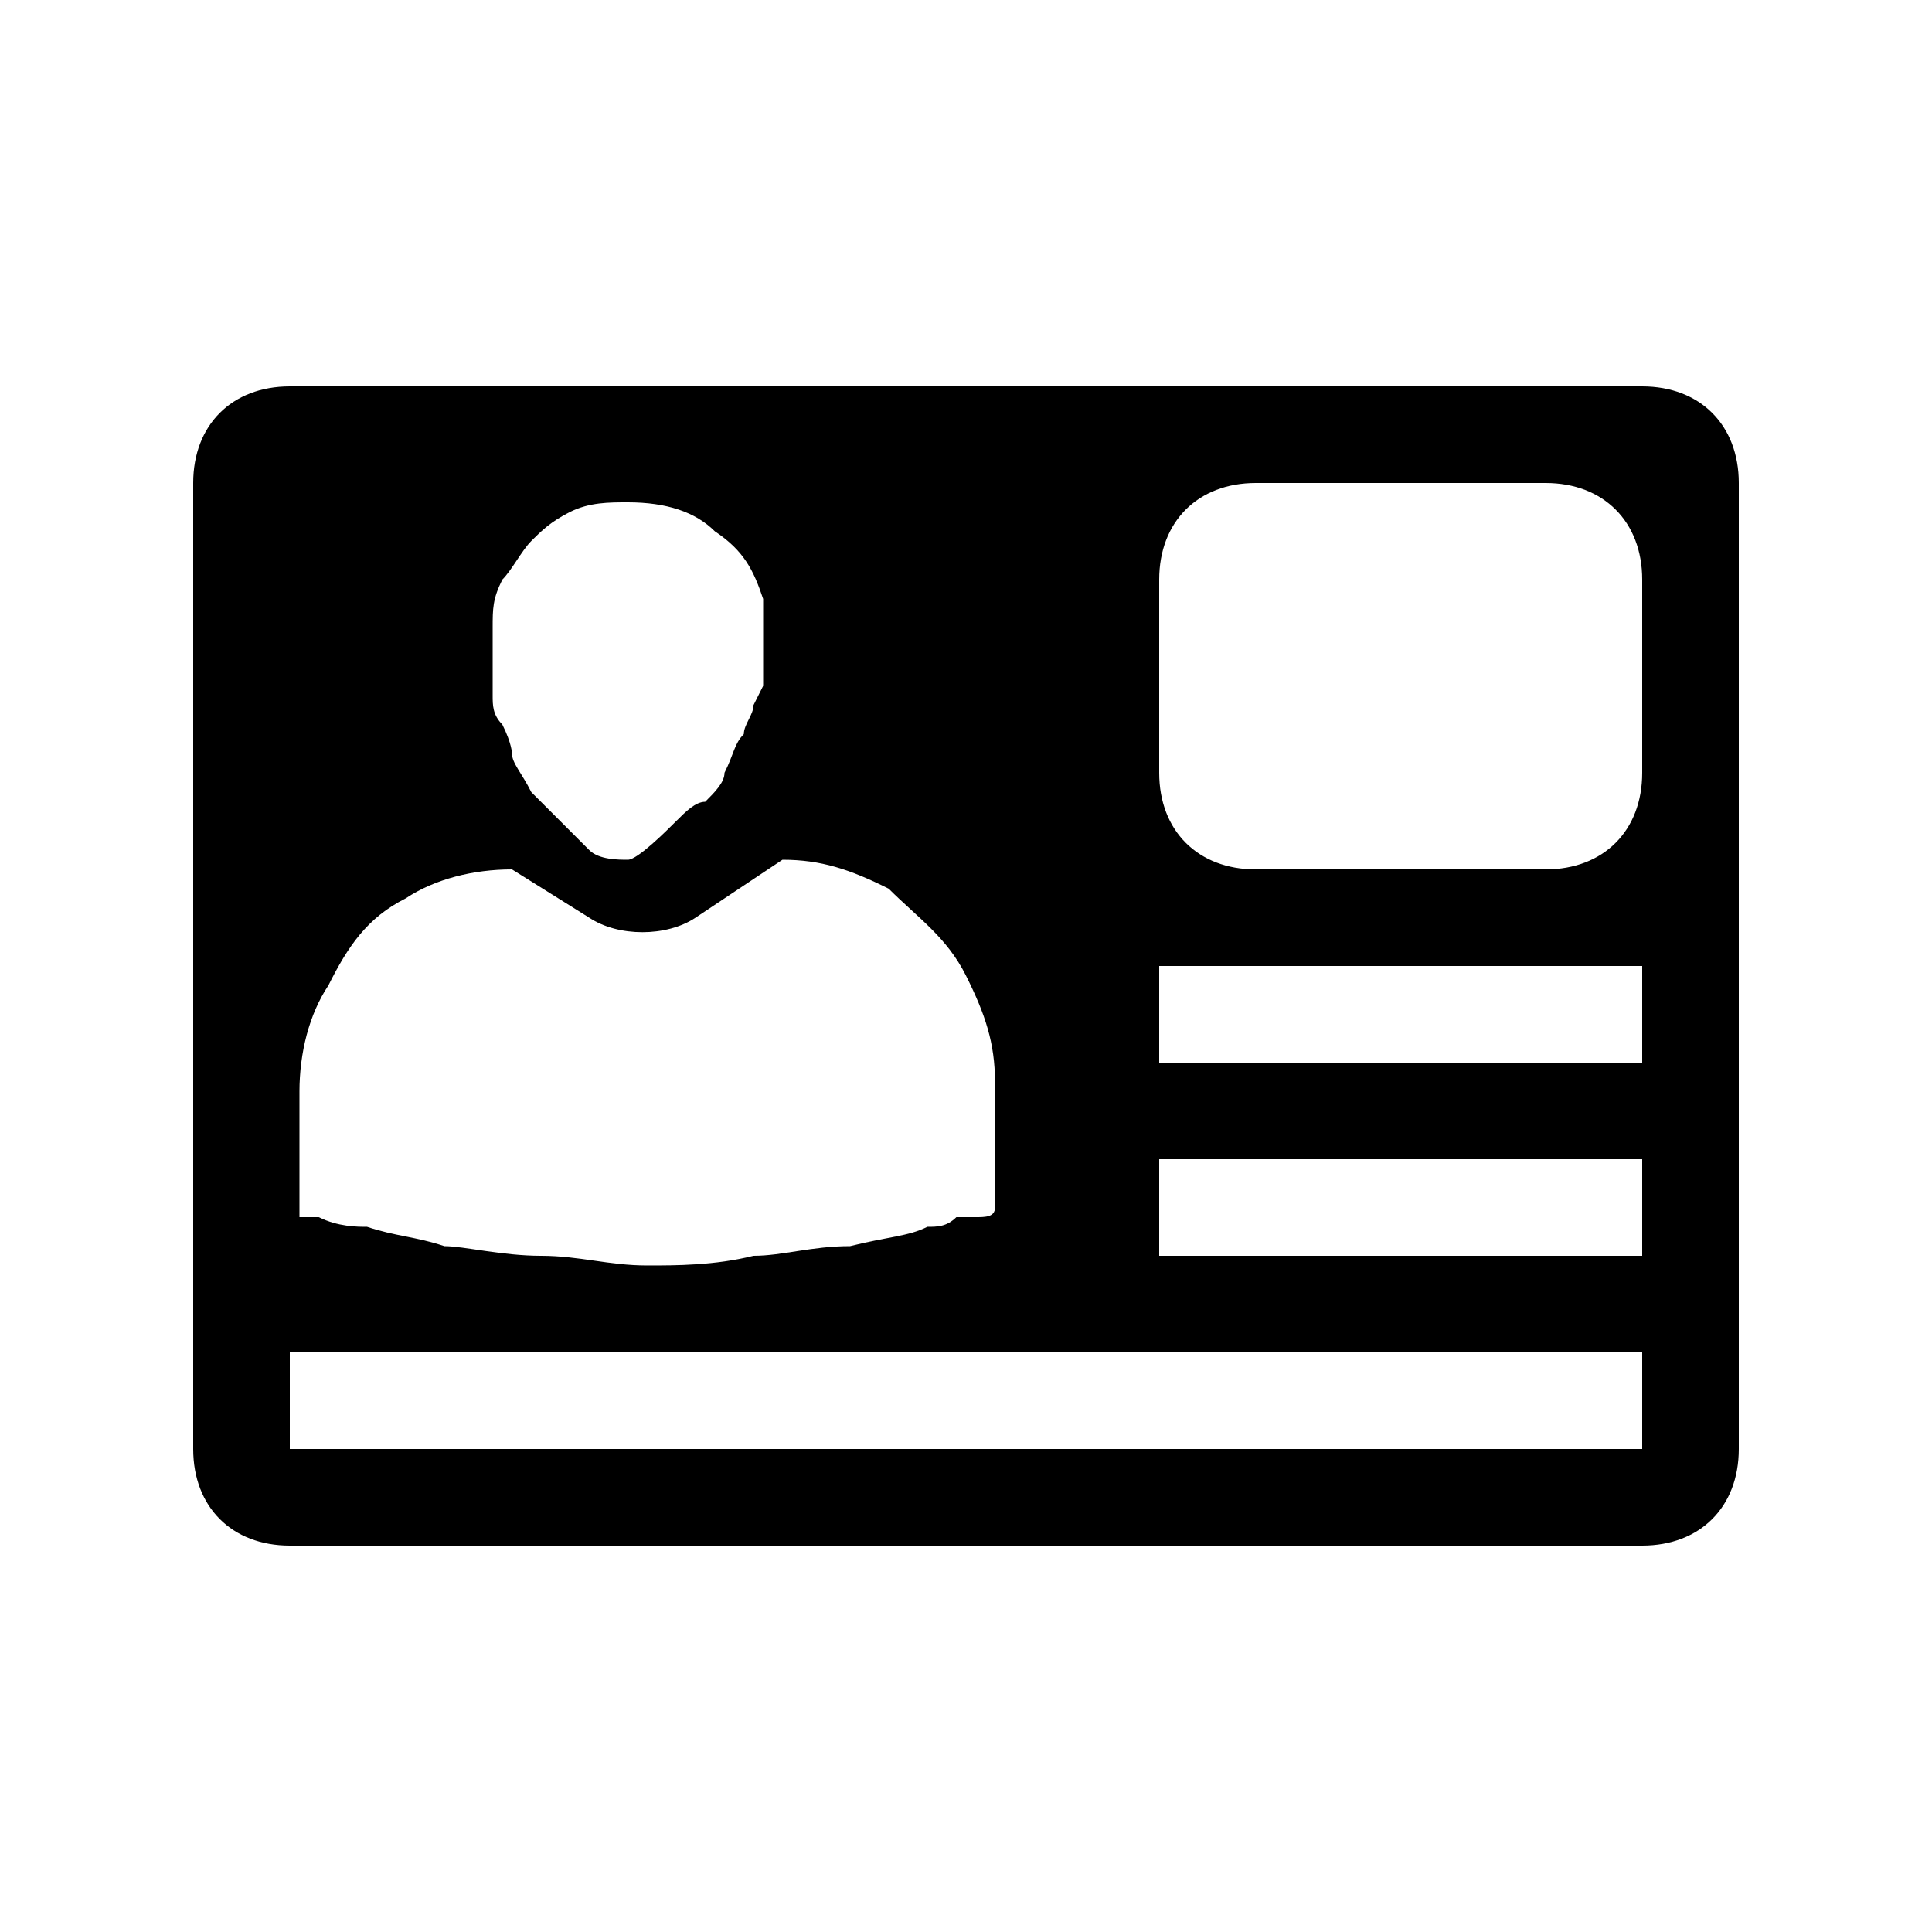
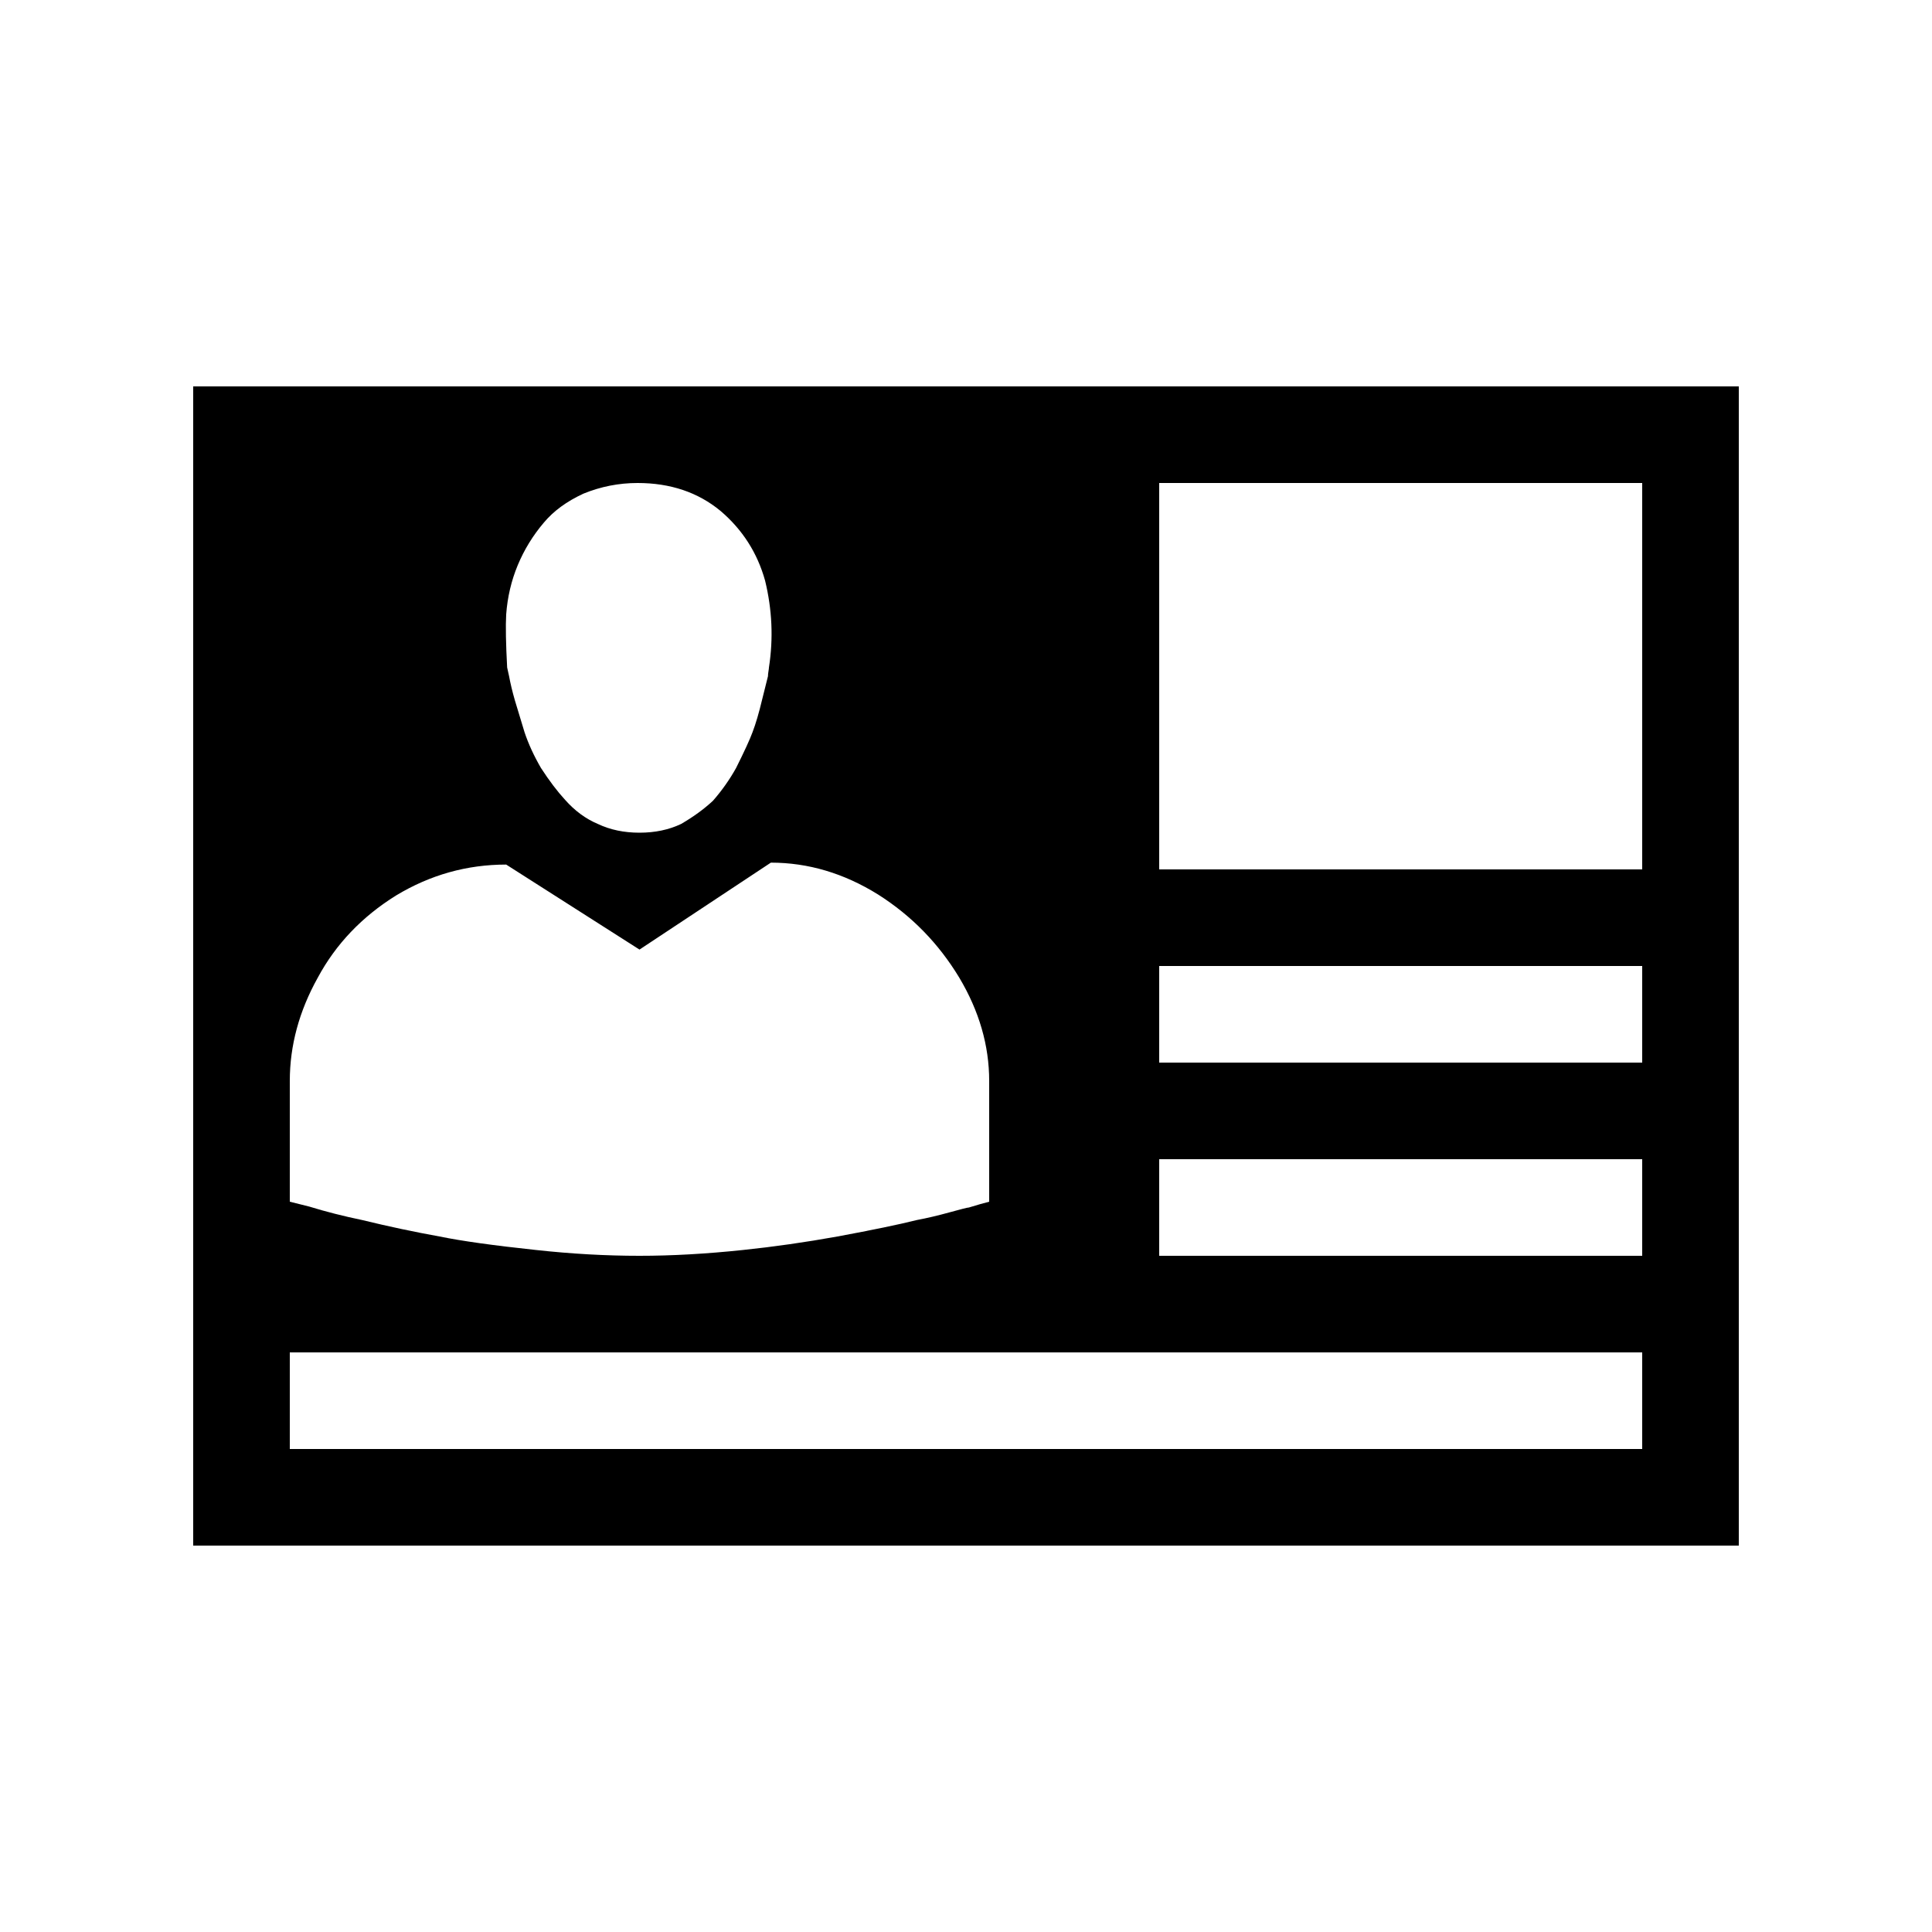
- <svg xmlns="http://www.w3.org/2000/svg" version="1.1" id="Layer_1" x="0px" y="0px" viewBox="-295 387 20 20" style="enable-background:new -295 387 20 20;" xml:space="preserve">
-   <path d="M-278,403h-14c-0.6,0-1-0.4-1-1v-10c0-0.6,0.4-1,1-1h14c0.6,0,1,0.4,1,1v10C-277,402.6-277.4,403-278,403z M-288,395.5  c0.1-0.1,0.2-0.2,0.3-0.2c0.1-0.1,0.2-0.2,0.2-0.3c0.1-0.2,0.1-0.3,0.2-0.4c0-0.1,0.1-0.2,0.1-0.3l0.1-0.2c0,0,0,0,0,0c0,0,0,0,0,0  c0-0.3,0-0.6,0-0.9c-0.1-0.3-0.2-0.5-0.5-0.7c-0.2-0.2-0.5-0.3-0.9-0.3c-0.2,0-0.4,0-0.6,0.1c-0.2,0.1-0.3,0.2-0.4,0.3  c-0.1,0.1-0.2,0.3-0.3,0.4c-0.1,0.2-0.1,0.3-0.1,0.5c0,0.1,0,0.3,0,0.6l0,0.1c0,0.1,0,0.2,0.1,0.3c0.1,0.2,0.1,0.3,0.1,0.3  c0,0.1,0.1,0.2,0.2,0.4c0.1,0.1,0.2,0.2,0.3,0.3c0.1,0.1,0.2,0.2,0.3,0.3c0.1,0.1,0.3,0.1,0.4,0.1S-288.1,395.6-288,395.5z   M-278,395v-2c0-0.6-0.4-1-1-1h-3c-0.6,0-1,0.4-1,1v2c0,0.6,0.4,1,1,1h3C-278.4,396-278,395.6-278,395z M-287.8,396.5  c-0.3,0.2-0.8,0.2-1.1,0l-0.8-0.5c-0.4,0-0.8,0.1-1.1,0.3c-0.4,0.2-0.6,0.5-0.8,0.9c-0.2,0.3-0.3,0.7-0.3,1.1v1.3l0.2,0  c0.2,0.1,0.4,0.1,0.5,0.1c0.3,0.1,0.5,0.1,0.8,0.2c0.2,0,0.6,0.1,1,0.1c0.4,0,0.7,0.1,1.1,0.1c0.3,0,0.7,0,1.1-0.1  c0.3,0,0.6-0.1,1-0.1c0.4-0.1,0.6-0.1,0.8-0.2c0.1,0,0.2,0,0.3-0.1c0.1,0,0.2,0,0.2,0c0.1,0,0.2,0,0.2-0.1v-1.3  c0-0.4-0.1-0.7-0.3-1.1c-0.2-0.4-0.5-0.6-0.8-0.9c-0.4-0.2-0.7-0.3-1.1-0.3L-287.8,396.5z M-278,398v-1h-5v1H-278z M-278,400v-1h-5  v1H-278z M-278,402v-1h-14v1H-278z" />
+ <svg xmlns="http://www.w3.org/2000/svg" version="1.1" width="20" height="20" viewBox="0 0 20 20">
+   <g>
+ </g>
+   <path d="M18 16h-16v-12h16v12zM7.050 8.53q0.19-0.11 0.33-0.24 0.14-0.16 0.24-0.34 0.13-0.26 0.17-0.37 0.050-0.13 0.1-0.34l0.060-0.24q0-0.020 0.005-0.050t0.005-0.040q0.070-0.45-0.040-0.9-0.12-0.43-0.46-0.72-0.35-0.29-0.86-0.29-0.29 0-0.56 0.11-0.26 0.12-0.41 0.3-0.17 0.2-0.27 0.44t-0.12 0.51q-0.010 0.18 0.010 0.55l0.020 0.090q0.020 0.11 0.060 0.25 0.090 0.3 0.1 0.33 0.060 0.18 0.17 0.37 0.13 0.2 0.25 0.33 0.15 0.17 0.34 0.25 0.19 0.090 0.43 0.090t0.43-0.090zM17 9v-4h-5v4h5zM6.62 9.83l-1.38-0.88q-0.61 0-1.14 0.32-0.53 0.33-0.81 0.85-0.29 0.52-0.29 1.070v1.25l0.2 0.050q0.26 0.080 0.55 0.14 0.41 0.1 0.8 0.17 0.34 0.070 1 0.14 0.55 0.060 1.070 0.060 0.5 0 1.070-0.060 0.48-0.050 0.98-0.14 0.54-0.1 0.82-0.17 0.16-0.030 0.34-0.080t0.2-0.050q0.13-0.040 0.21-0.060v-1.25q0-0.55-0.31-1.070-0.32-0.53-0.84-0.86-0.53-0.33-1.11-0.33zM17 11v-1h-5v1h5zM17 13v-1h-5v1h5zM17 15v-1h-14v1h14z" fill="#000000" />
</svg>
